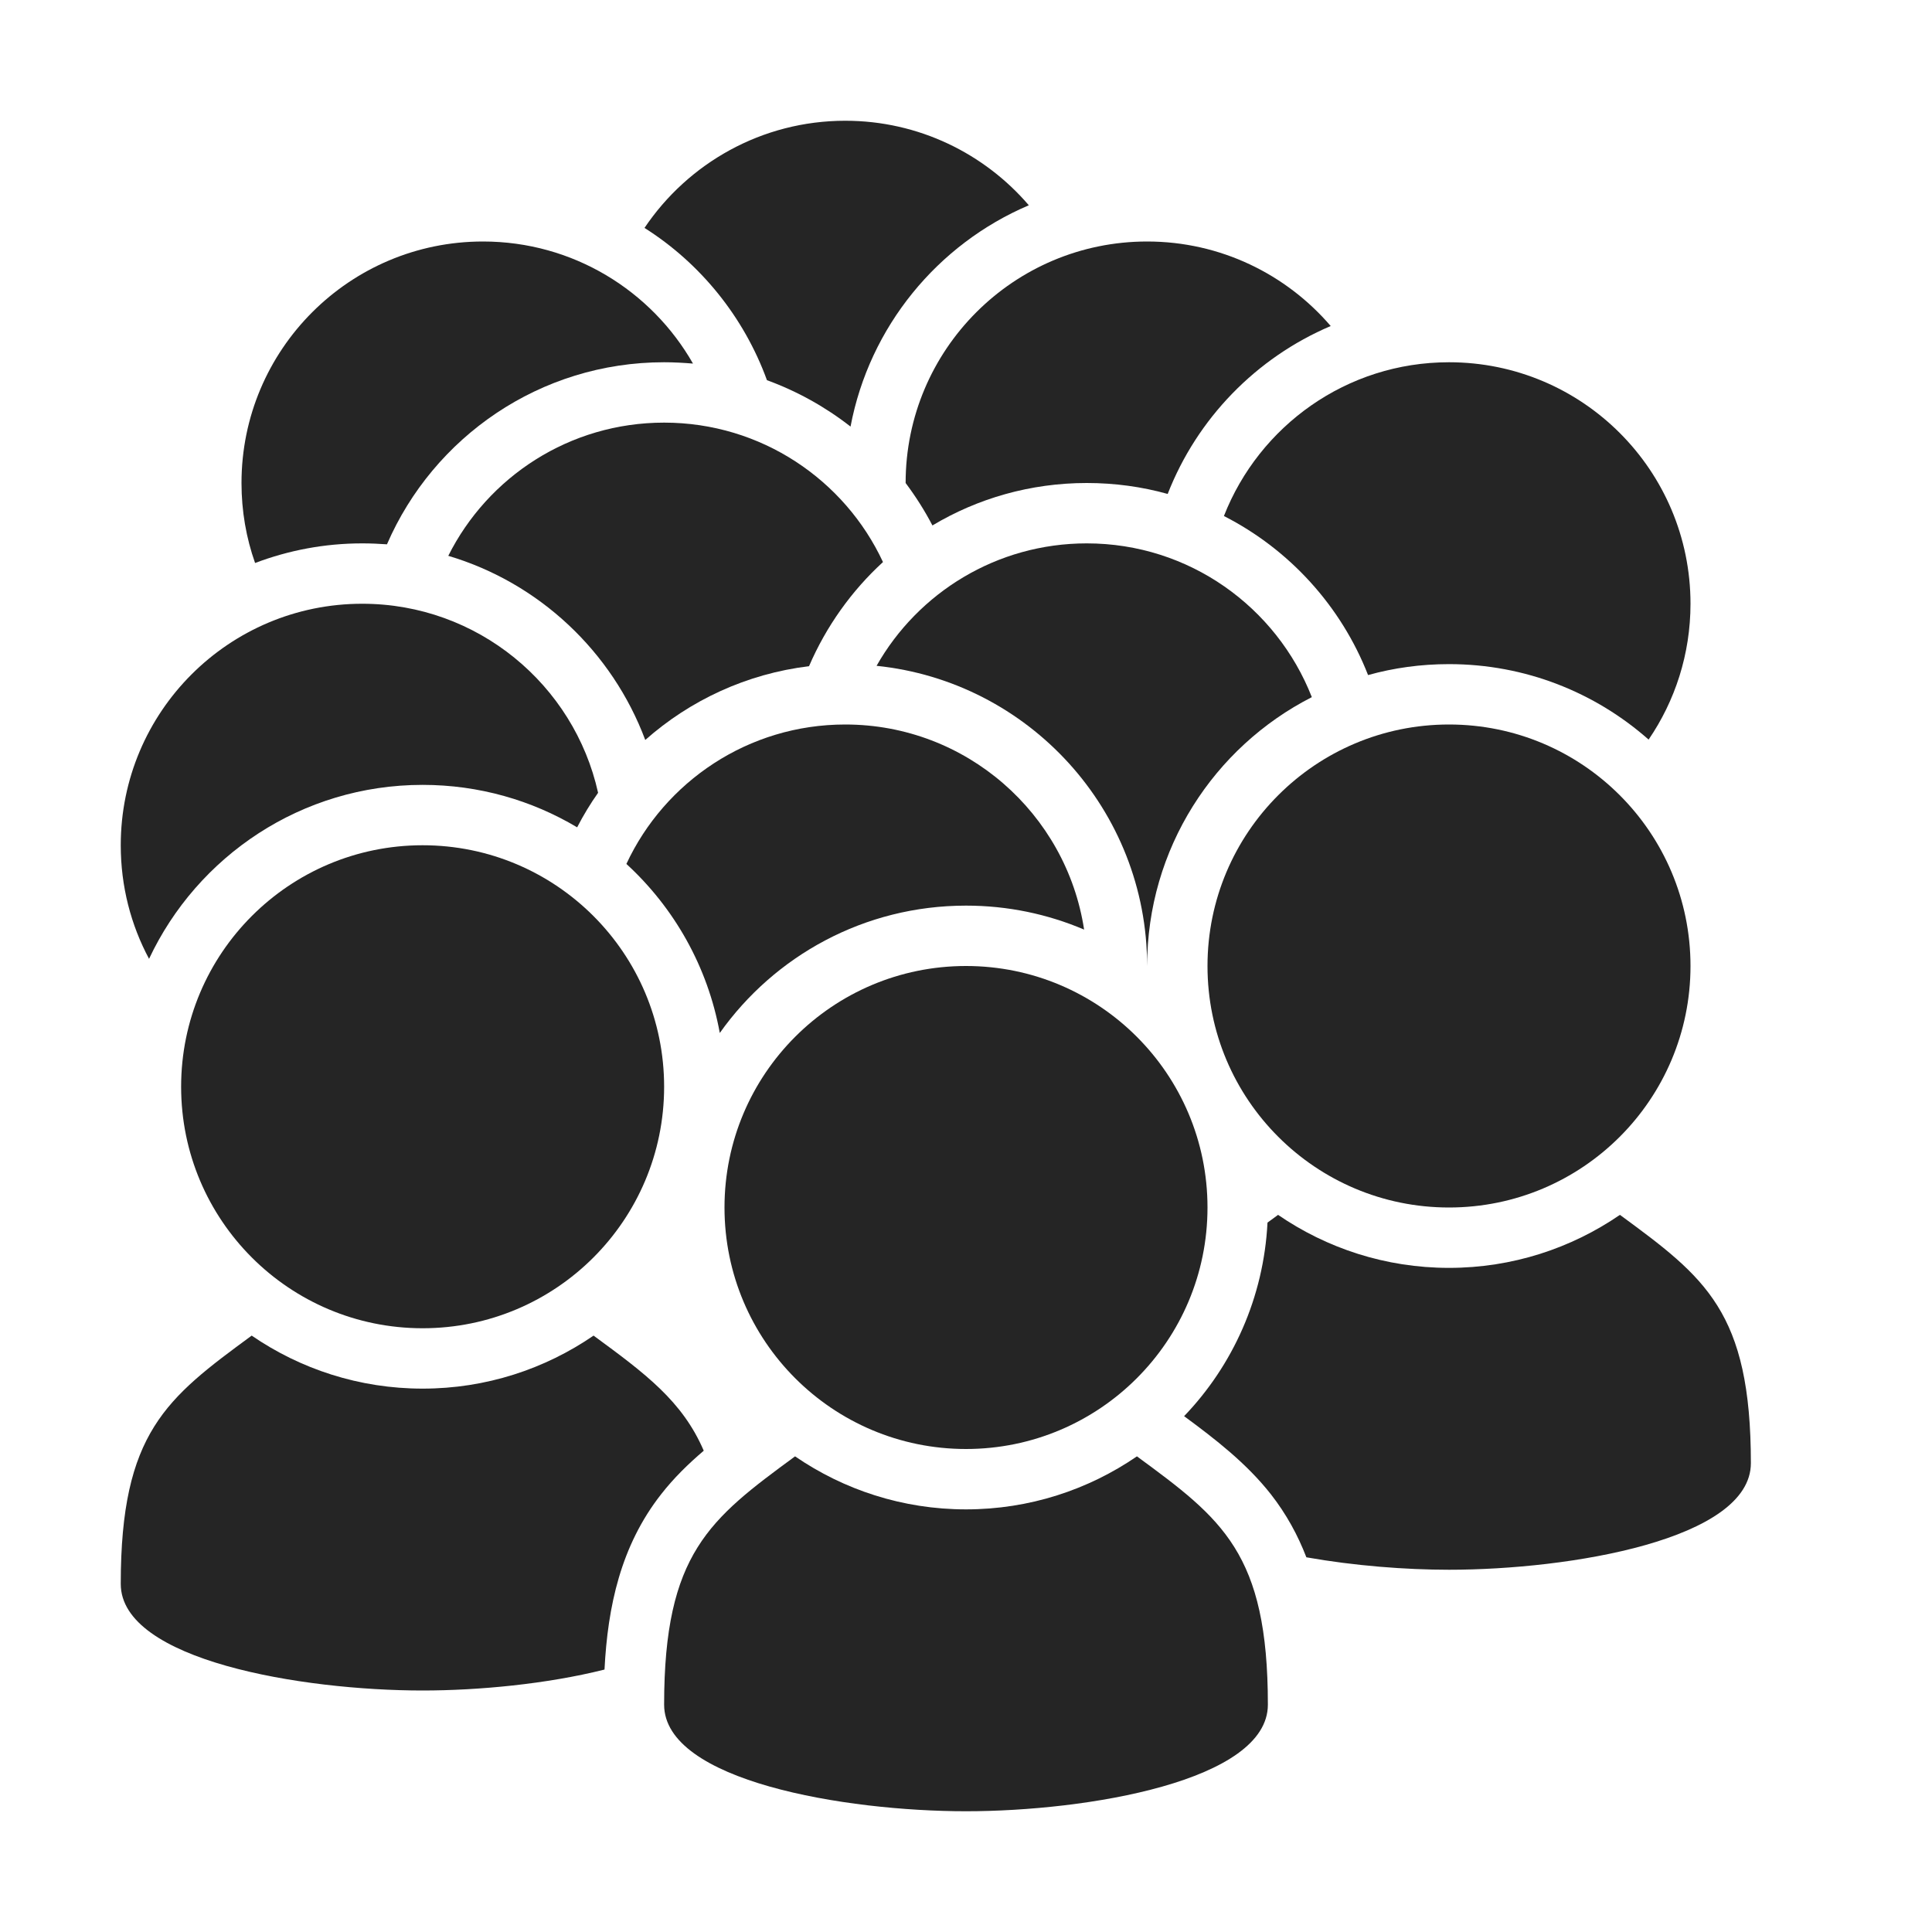
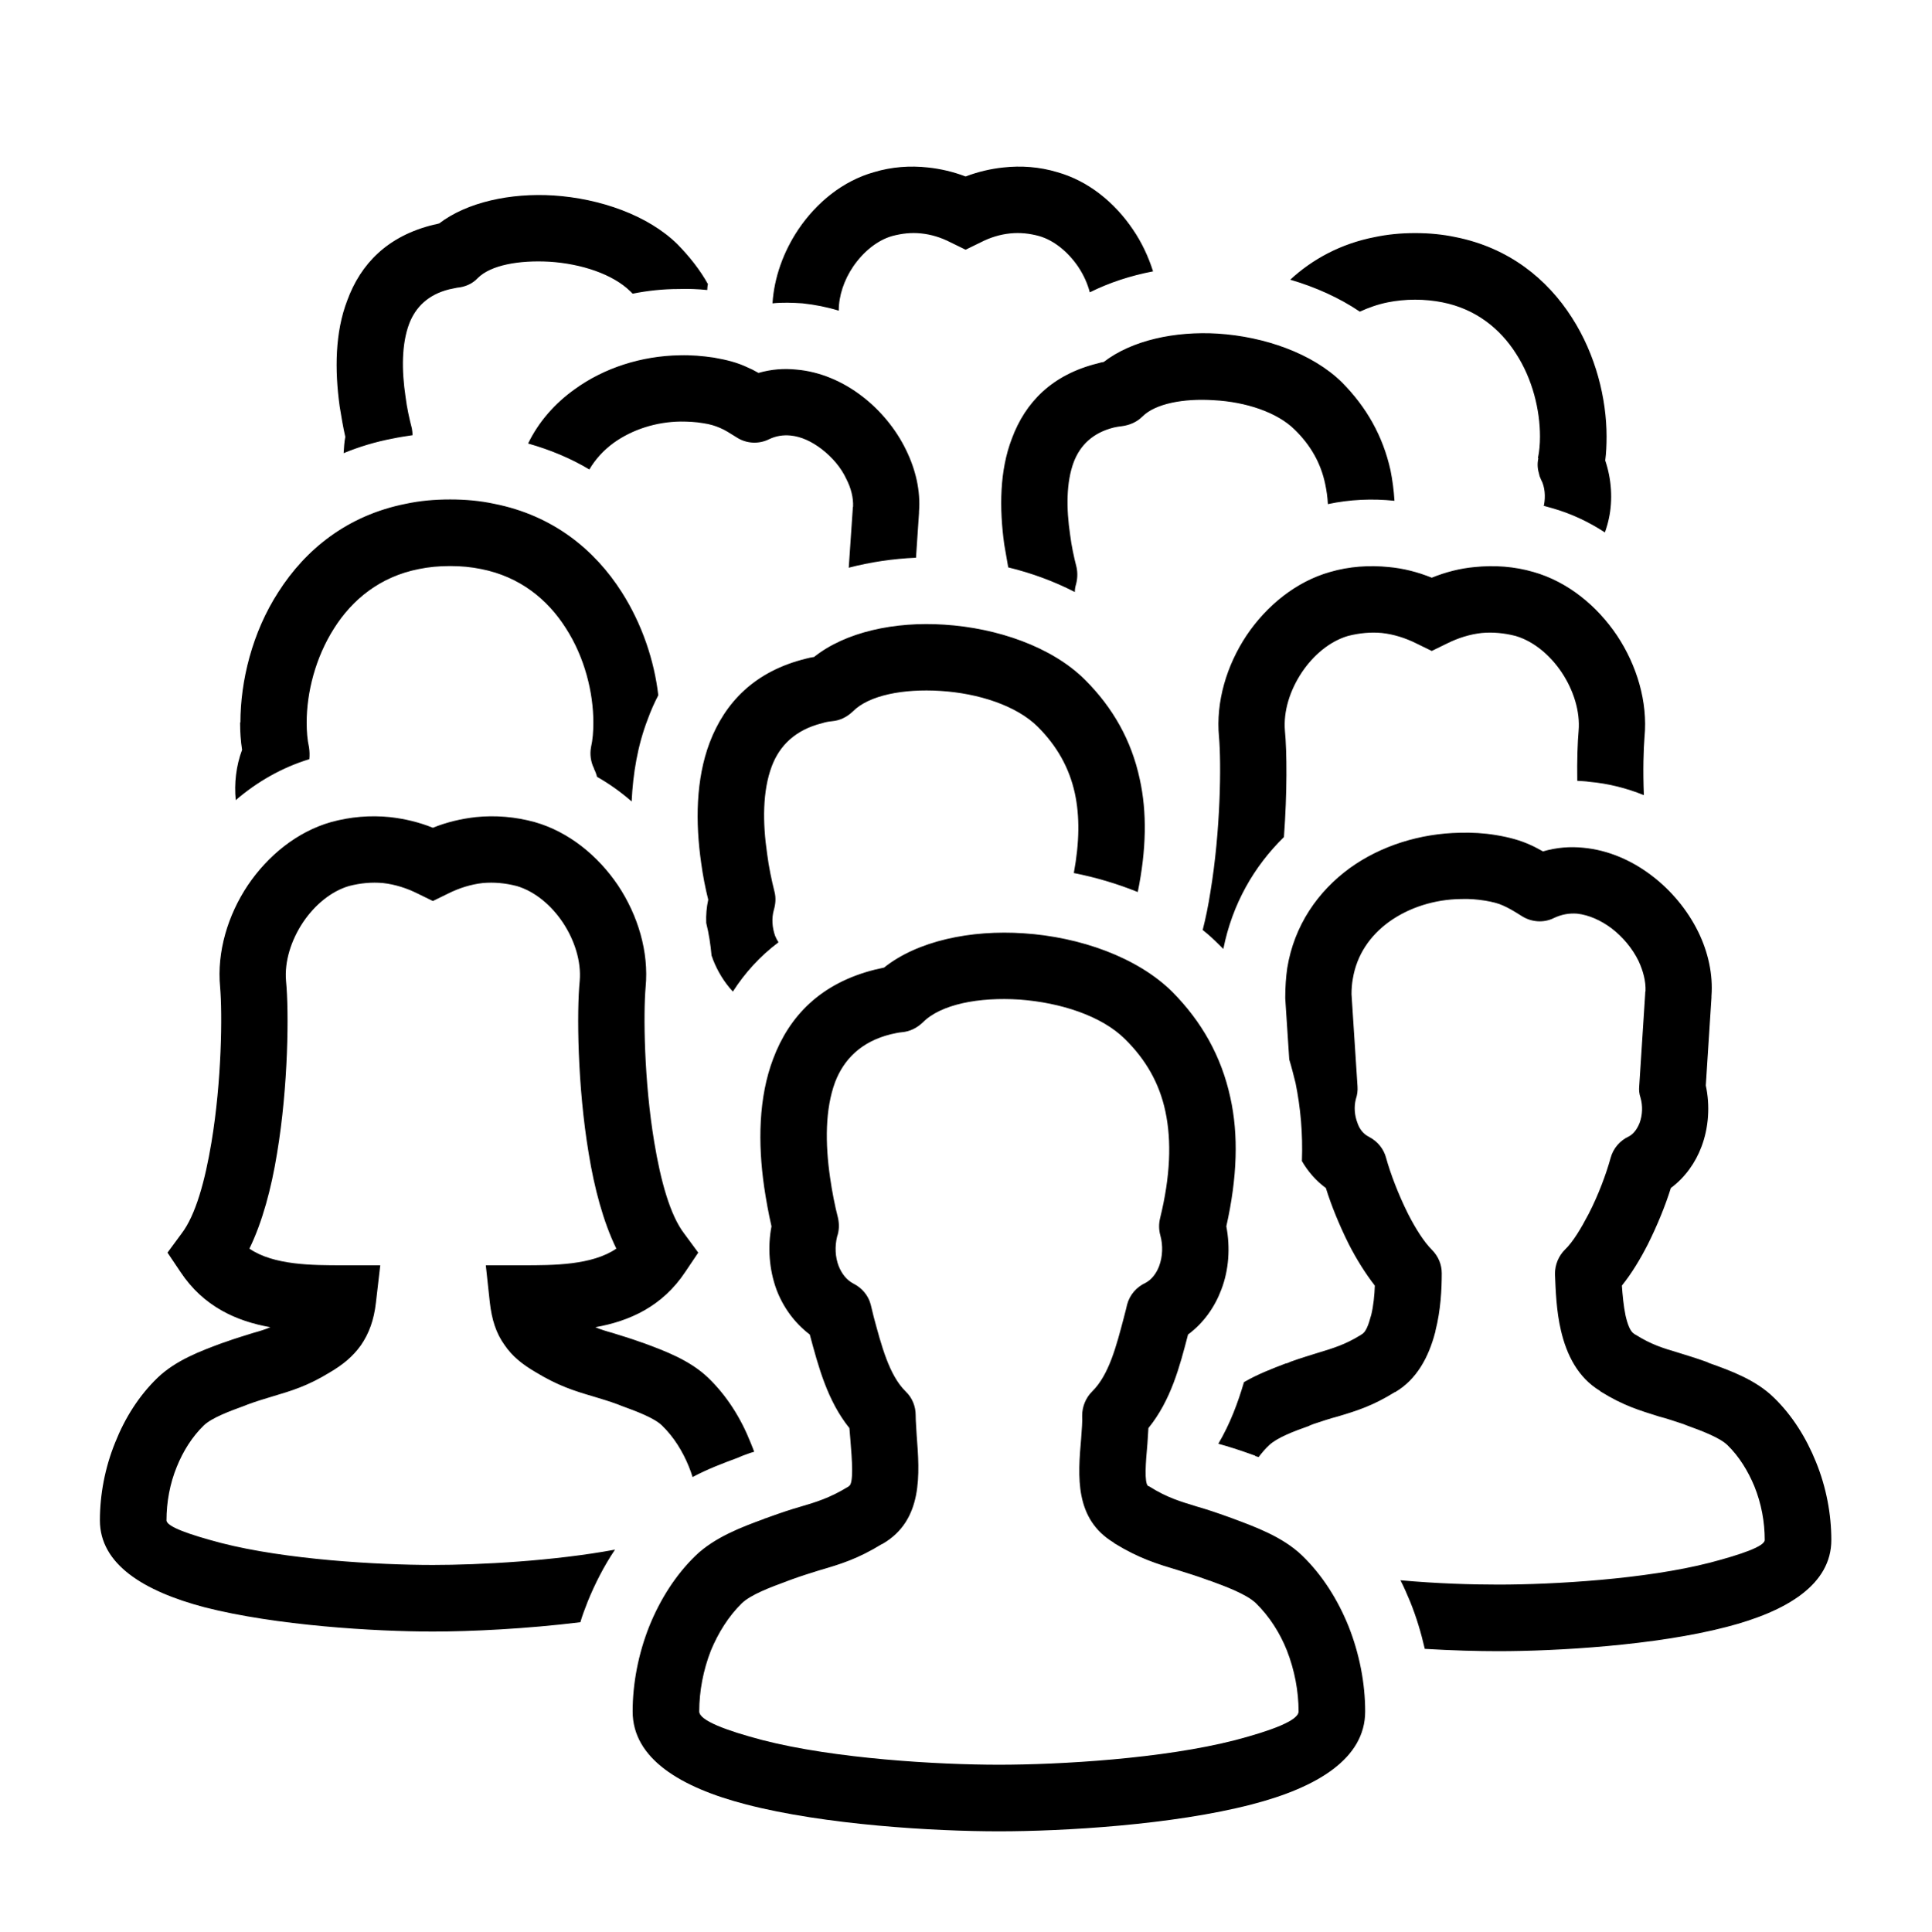
- <svg xmlns="http://www.w3.org/2000/svg" xml:space="preserve" width="1024px" height="1024px" shape-rendering="geometricPrecision" text-rendering="geometricPrecision" image-rendering="optimizeQuality" fill-rule="nonzero" clip-rule="evenodd" viewBox="0 0 10240 10240">
-   <path id="curve13" fill="#252525" d="M4480 640c389,0 738,174 973,448 -484,206 -845,644 -945,1173 -133,-104 -282,-187 -443,-246 -122,-335 -352,-619 -649,-807 230,-342 621,-568 1064,-568z" />
-   <path id="curve12" fill="#252525" d="M6080 1280c389,0 738,174 973,448 -395,168 -708,490 -864,890 -136,-38 -280,-58 -429,-58 -299,0 -579,82 -818,225 -41,-79 -89,-154 -142,-225l0 0c0,-707 573,-1280 1280,-1280z" />
-   <path id="curve11" fill="#252525" d="M2560 1280c477,0 893,261 1113,647 -50,-4 -101,-7 -153,-7 -658,0 -1223,397 -1469,965 -43,-3 -87,-5 -131,-5 -200,0 -391,37 -568,104 -47,-133 -72,-275 -72,-424 0,-707 573,-1280 1280,-1280z" />
-   <path id="curve10" fill="#252525" d="M7680 1920c707,0 1280,573 1280,1280 0,267 -82,515 -222,720 -282,-249 -652,-400 -1058,-400 -149,0 -293,20 -429,58 -143,-366 -417,-666 -764,-843 187,-477 650,-815 1193,-815z" />
-   <path id="curve9" fill="#252525" d="M3520 2240c514,0 957,303 1160,739 -167,153 -301,341 -392,552 -331,40 -631,181 -868,391 -175,-468 -562,-833 -1044,-976 210,-419 643,-706 1144,-706z" />
-   <path id="curve8" fill="#252525" d="M5760 2880c543,0 1006,338 1193,815 -518,264 -873,803 -873,1425l0 0c0,-827 -628,-1508 -1434,-1591 220,-388 637,-649 1114,-649z" />
-   <path id="curve7" fill="#252525" d="M1920 3200c611,0 1123,429 1250,1002 -41,58 -78,119 -111,183 -240,-143 -520,-225 -819,-225 -641,0 -1194,377 -1450,922 -96,-179 -150,-384 -150,-602 0,-707 573,-1280 1280,-1280z" />
-   <path id="curve6" fill="#252525" d="M4480 3840c641,0 1172,472 1266,1087 -193,-82 -404,-127 -626,-127 -539,0 -1015,266 -1305,675 -64,-352 -242,-664 -495,-896 203,-436 646,-739 1160,-739z" />
-   <path id="curve5" fill="#252525" d="M9280 7755c0,405 -960,565 -1600,565 -230,0 -502,-21 -756,-66 -45,-117 -106,-229 -188,-334 -129,-164 -293,-291 -460,-414 258,-269 422,-629 442,-1026 18,-13 37,-27 56,-41 258,177 570,281 906,281 336,0 648,-104 906,-281 452,332 694,513 694,1316z" />
-   <path id="curve4" fill="#252525" d="M7680 3840c707,0 1280,573 1280,1280 0,707 -573,1280 -1280,1280 -707,0 -1280,-573 -1280,-1280 0,-707 573,-1280 1280,-1280z" />
-   <path id="curve3" fill="#252525" d="M3204 8849c-306,77 -669,111 -964,111 -640,0 -1600,-160 -1600,-565 0,-802 242,-984 694,-1316 258,177 570,281 906,281 336,0 648,-104 906,-281 274,201 471,347 584,610 -82,70 -159,145 -226,231 -214,273 -283,595 -300,929z" />
-   <path id="curve2" fill="#252525" d="M2240 4480c707,0 1280,573 1280,1280 0,707 -573,1280 -1280,1280 -707,0 -1280,-573 -1280,-1280 0,-707 573,-1280 1280,-1280z" />
-   <path id="curve1" fill="#252525" d="M6720 9035c0,405 -960,565 -1600,565 -640,0 -1600,-160 -1600,-565 0,-802 242,-984 694,-1316 258,177 570,281 906,281 336,0 648,-104 906,-281 452,332 694,513 694,1316z" />
-   <path id="curve0" fill="#252525" d="M5120 5120c707,0 1280,573 1280,1280 0,707 -573,1280 -1280,1280 -707,0 -1280,-573 -1280,-1280 0,-707 573,-1280 1280,-1280z" />
+ <svg xmlns="http://www.w3.org/2000/svg" xml:space="preserve" width="580px" height="580px" shape-rendering="geometricPrecision" text-rendering="geometricPrecision" image-rendering="optimizeQuality" fill-rule="nonzero" clip-rule="nonzero" viewBox="0 0 5800 5800">
+   <path id="curve28" fill="#000000" d="M3000 5300c183,0 493,-18 710,-74 110,-29 190,-59 190,-86 0,-61 -12,-124 -35,-183 -21,-53 -53,-103 -93,-142 -28,-27 -90,-50 -139,-68l-1 0 0 0 -11 -4c-30,-11 -57,-19 -82,-27 -63,-19 -117,-35 -192,-81l-2 -2c-118,-71 -108,-199 -98,-313 2,-27 4,-52 3,-68 0,-28 11,-54 30,-73l0 0c51,-50 73,-138 95,-221 6,-23 9,-35 10,-40 8,-30 29,-53 55,-65 19,-10 33,-29 41,-50 11,-29 12,-63 4,-92 -5,-18 -5,-35 -1,-52l0 0c31,-126 35,-232 16,-321 -18,-85 -59,-156 -121,-217 -70,-70 -194,-110 -317,-119 -122,-8 -237,14 -291,69 -18,17 -39,27 -62,29 -12,1 -23,4 -33,6 -90,22 -142,76 -168,144 -30,81 -30,184 -15,287 6,42 14,83 24,122 4,19 3,38 -3,55 -7,29 -6,61 5,89 9,22 23,41 44,52 26,13 45,36 52,63l0 0c4,17 3,12 9,37 23,85 46,175 96,224 20,19 30,45 30,71l0 0c0,18 2,39 3,60 9,117 20,256 -103,327l-1 0c-73,45 -126,61 -188,79 -25,8 -52,16 -82,27l-11 4c-2,1 -3,1 -5,2 -49,18 -108,40 -135,66 -40,39 -71,89 -93,142 -23,59 -35,122 -35,183 0,27 80,57 190,86 217,56 527,74 710,74zm-2006 -2831c58,-16 118,-21 177,-15 44,5 87,15 129,32 42,-17 85,-27 129,-32 59,-6 119,-1 177,15 102,29 190,101 250,190 60,90 93,200 83,305 -7,81 -5,281 26,467 19,114 47,218 90,274l42 57 -39 58c-69,104 -168,148 -270,166 16,7 33,12 51,17 25,8 53,16 86,28l0 0 9 3c62,23 138,51 193,104 56,54 98,121 127,194 4,9 7,18 11,28 -8,2 -16,5 -24,8l-11 4c-5,2 -9,4 -14,6 -43,16 -89,33 -136,58 -3,-10 -7,-21 -11,-31 -19,-47 -46,-90 -81,-124 -24,-23 -78,-43 -122,-59l-10 -4 0 0c-27,-10 -51,-17 -74,-24 -58,-17 -106,-32 -175,-74l0 0c-39,-23 -69,-47 -92,-81l0 0c-25,-35 -38,-75 -44,-128l-12 -111 111 0c92,0 208,0 281,-50 -39,-80 -66,-181 -83,-286 -34,-203 -36,-427 -27,-518 5,-58 -15,-122 -51,-176 -35,-52 -84,-93 -138,-109 -35,-9 -69,-12 -102,-9 -36,4 -71,15 -105,32l-45 22 -45 -22c-34,-17 -69,-28 -105,-32 -33,-3 -67,0 -102,9 -54,16 -103,57 -138,109 -36,54 -56,118 -51,176 9,91 7,315 -27,518 -17,105 -44,206 -83,286 73,50 189,50 281,50l112 0 -13 112c-6,53 -21,93 -45,128l0 0c-25,35 -55,59 -94,82l0 0c-67,41 -115,55 -172,72 -23,7 -47,14 -74,24l0 0 -10 4c-44,16 -98,36 -122,59 -35,34 -62,77 -81,124 -21,51 -31,107 -31,161 0,19 69,43 164,68 194,50 471,66 636,66 141,0 364,-12 547,-46 -33,49 -60,102 -82,156 -8,21 -16,41 -22,62 -162,20 -329,28 -443,28 -174,0 -472,-18 -686,-73 -182,-48 -314,-129 -314,-261 0,-77 15,-158 46,-234 29,-73 71,-140 127,-194 55,-53 131,-81 193,-104l9 -3 0 0c33,-12 61,-20 86,-28 18,-5 35,-10 51,-17 -102,-18 -201,-62 -270,-166l-39 -58 42 -57c43,-56 71,-160 90,-274 31,-186 33,-386 26,-467 -10,-105 23,-215 83,-305 60,-89 148,-161 250,-190zm3000 -751c58,-17 118,-21 177,-15 44,4 87,15 129,32 42,-17 85,-28 129,-32 59,-6 119,-2 177,15 102,29 190,101 250,190 60,90 93,200 83,305 -3,37 -5,100 -2,175 -52,-21 -107,-35 -164,-40 -12,-2 -24,-2 -36,-3 -1,-63 1,-116 4,-150 5,-58 -15,-122 -51,-176 -35,-52 -84,-93 -138,-109 -35,-9 -69,-12 -102,-9 -36,4 -71,15 -105,32l-45 22 -45 -22c-34,-17 -69,-28 -105,-32 -33,-3 -67,0 -102,9 -54,16 -103,57 -138,109 -36,54 -56,117 -51,176 6,62 7,184 -3,319 -90,88 -155,201 -182,336 -4,-4 -8,-8 -12,-12 -16,-16 -32,-31 -50,-45 9,-35 17,-74 23,-113 31,-186 33,-387 26,-467 -10,-105 23,-215 83,-305 60,-89 148,-161 250,-190zm83 1545c1,13 -1,26 -5,38 -6,23 -4,49 5,72 6,18 18,33 34,41 27,14 45,37 52,64l0 0c13,47 37,110 66,168 23,45 48,84 71,107 20,20 30,45 30,71l0 0c0,47 -3,111 -19,173 0,2 0,3 -1,5 -19,73 -55,141 -120,179l-1 0c-66,41 -114,56 -171,73 -23,6 -47,14 -74,23l-10 4c-1,1 -3,1 -4,2 -43,15 -95,35 -118,57 -12,11 -22,23 -32,36l-10 -3 0 -1 -11 -4c-39,-14 -71,-24 -100,-32 36,-61 59,-124 77,-185 41,-24 86,-41 125,-56 2,0 3,-1 5,-1l9 -4c33,-12 61,-20 86,-28 43,-13 79,-24 123,-51 2,-1 4,-2 6,-4 12,-6 20,-28 27,-54l1 -3c7,-29 10,-60 11,-89 -28,-36 -55,-79 -78,-124 -28,-56 -53,-117 -69,-169 -30,-22 -54,-50 -72,-81 3,-83 -4,-160 -19,-234 -6,-24 -12,-48 -19,-71l-12 -183 0 0c0,-2 0,-3 0,-5 0,-30 2,-59 6,-87 21,-128 92,-230 188,-300 93,-67 211,-104 331,-106 36,-1 72,1 108,7 42,7 73,16 102,29 14,6 26,13 39,20 41,-12 81,-15 121,-11 75,7 146,38 206,84 58,44 107,103 139,168 30,61 45,128 40,194l0 4 -17 264c13,60 9,126 -13,184 -18,48 -49,92 -92,124 -16,52 -41,113 -69,169 -23,45 -49,88 -78,124 2,29 5,61 11,90 6,26 14,48 26,55 1,1 3,2 5,3 46,29 82,40 126,53 25,8 53,16 86,28l0 0 9 4c62,22 139,50 193,103 56,54 98,122 127,194 31,76 46,157 46,234 0,133 -132,214 -314,261 -214,56 -512,73 -686,73 -61,0 -138,-2 -221,-7 -11,-48 -25,-95 -44,-142 -9,-21 -18,-43 -29,-64 110,10 215,13 294,13 165,0 442,-16 636,-66 95,-25 164,-49 164,-68 0,-54 -10,-109 -31,-161 -19,-46 -46,-90 -81,-124 -24,-23 -78,-43 -122,-59l-10 -4 0 0 0 0c-27,-9 -51,-17 -74,-23 -57,-18 -106,-32 -175,-75l-2 -2c-66,-40 -100,-108 -117,-181 -14,-59 -16,-122 -18,-170 0,-28 11,-54 30,-73l0 0c24,-23 48,-63 71,-107 30,-58 53,-121 66,-168 8,-30 29,-53 55,-65 15,-8 25,-23 32,-40 9,-24 10,-52 3,-76 -4,-12 -5,-23 -4,-34l0 0 18 -279c0,-3 0,-5 1,-8 1,-29 -7,-60 -21,-90 -18,-37 -47,-72 -81,-98 -32,-24 -68,-40 -103,-44 -23,-2 -47,2 -70,13 -32,16 -69,12 -97,-6l0 0c-22,-14 -39,-24 -55,-31 -15,-7 -31,-11 -54,-15 -25,-4 -49,-6 -73,-5 -79,1 -156,25 -217,69 -56,41 -96,98 -108,170 -3,16 -4,31 -4,47l18 277zm-1876 -285c-26,-28 -46,-61 -60,-97 -1,-3 -2,-7 -4,-11 -3,-33 -8,-66 -16,-98 -1,-24 1,-47 6,-70 -9,-36 -16,-72 -21,-109 -18,-124 -16,-253 25,-362 46,-121 135,-215 290,-253 8,-2 16,-4 24,-5 94,-75 242,-107 391,-97 158,10 323,66 423,166l0 0c83,83 139,181 164,298 22,99 20,212 -6,339 -62,-25 -126,-44 -192,-57 17,-92 18,-171 3,-240 -17,-77 -54,-142 -111,-199l0 0c-64,-64 -179,-101 -293,-108 -111,-7 -215,13 -263,62 -18,17 -39,27 -62,29 -11,1 -21,3 -30,6 -81,20 -128,68 -151,129 -28,74 -28,169 -14,264 5,39 13,77 22,113 5,19 3,38 -2,55 -7,25 -5,53 4,78 3,7 6,13 10,19 -56,42 -101,92 -137,148zm424 -2461c53,-16 108,-20 162,-14 38,4 76,13 113,27 37,-14 75,-23 113,-27 54,-6 109,-2 162,14 93,26 173,91 228,173 26,38 46,81 60,125 -68,13 -132,34 -190,63 -7,-27 -19,-53 -35,-77 -30,-44 -72,-79 -117,-92 -29,-8 -58,-11 -87,-8 -30,3 -60,12 -89,27l-45 22 -45 -22c-29,-15 -59,-24 -89,-27 -29,-3 -57,0 -87,8 -45,13 -87,48 -117,92 -27,40 -43,87 -43,132 -36,-11 -72,-18 -109,-22 -30,-2 -60,-3 -90,0 5,-78 33,-155 77,-221 55,-82 135,-147 228,-173zm-1917 1886c-5,-50 1,-103 19,-151 -4,-26 -6,-53 -6,-82l1 0c0,-124 35,-270 114,-392 81,-127 206,-230 383,-265 42,-9 86,-13 133,-13 46,0 90,4 132,13 177,35 302,138 383,265 62,97 98,207 110,310 -12,23 -23,48 -32,73 -30,78 -44,162 -48,246 -32,-28 -67,-53 -104,-74 -2,-8 -5,-16 -9,-24l0 -1c-10,-20 -13,-43 -9,-64l0 0c5,-22 7,-47 7,-74 0,-90 -26,-196 -83,-284 -54,-85 -137,-154 -254,-177 -29,-6 -60,-9 -93,-9 -34,0 -65,3 -94,9 -117,23 -200,92 -254,177 -57,89 -83,194 -83,284l0 0c0,27 2,52 7,74 2,13 2,25 1,36 -82,25 -157,68 -221,123zm3280 -889c-1,-21 -4,-41 -8,-60 -13,-63 -44,-117 -91,-163l0 0c-53,-53 -148,-84 -243,-89 -91,-6 -176,10 -215,49 -17,17 -39,26 -62,29 -8,1 -16,2 -24,4 -64,16 -101,54 -120,103 -23,61 -23,140 -11,220 4,32 11,65 19,96 4,18 3,37 -2,54 -2,7 -3,14 -3,21 -62,-32 -130,-57 -200,-74 -4,-23 -8,-46 -12,-69 -15,-109 -14,-222 23,-318 40,-108 120,-192 259,-226 6,-2 11,-3 17,-4 84,-65 214,-93 343,-85 139,9 284,59 373,147l0 0c73,74 122,160 145,263 6,30 10,60 12,92 -67,-7 -134,-4 -200,10zm-2402 -182c32,-66 81,-121 140,-163 88,-64 200,-100 315,-102 35,-1 69,2 103,7 40,7 70,15 98,28 12,5 24,11 36,18 38,-11 76,-14 114,-10 71,6 140,36 197,80 55,42 102,99 132,161 29,59 44,123 39,186l0 4 -9 134c-69,3 -137,13 -202,30l12 -176c0,-3 0,-5 1,-8 1,-26 -6,-55 -20,-82 -16,-35 -43,-66 -74,-90 -30,-23 -62,-38 -94,-41 -22,-2 -43,1 -64,11 -32,16 -69,13 -97,-5l0 0c-21,-13 -36,-23 -51,-29 -14,-6 -29,-11 -50,-14 -23,-4 -46,-5 -68,-5 -74,1 -145,24 -201,64 -30,22 -55,49 -73,80 -55,-33 -117,-59 -184,-78zm2289 -492c66,-61 151,-108 254,-128 38,-8 78,-12 121,-12 43,0 83,4 121,12 161,32 276,126 350,242 72,112 104,244 104,357 0,25 -1,49 -4,72 19,56 23,118 11,174 -3,14 -7,28 -12,42 -49,-32 -102,-57 -159,-73 -8,-2 -17,-5 -25,-7l1 -2c5,-26 3,-55 -9,-77 -3,-6 -5,-12 -6,-18 -5,-16 -5,-31 -2,-46l-1 -1c4,-19 6,-41 6,-64 0,-79 -22,-172 -72,-249 -47,-74 -120,-134 -221,-154 -25,-5 -53,-8 -82,-8 -29,0 -57,3 -82,8 -30,6 -58,16 -84,28 -62,-42 -134,-74 -209,-96zm-2843 521c1,-17 2,-33 5,-49 -7,-31 -12,-61 -17,-92 -15,-109 -14,-222 23,-318 40,-109 120,-193 259,-227 5,-1 11,-2 17,-4 84,-64 214,-92 343,-84 139,9 284,59 373,147l0 0c36,37 67,76 91,119 -1,6 -2,12 -2,18 -29,-3 -57,-4 -86,-3 -47,0 -93,5 -138,14 -2,-2 -4,-4 -7,-7l0 0c-53,-52 -148,-83 -243,-89 -91,-5 -176,10 -215,49 -17,18 -39,27 -62,29 -8,2 -16,3 -24,5 -64,16 -101,54 -120,103 -23,61 -23,140 -11,220 4,32 11,64 19,95 1,7 2,13 2,20 -20,3 -40,6 -59,10 -53,10 -102,25 -148,44zm2728 4058c-238,62 -567,81 -760,81 -193,0 -522,-19 -760,-81 -197,-51 -340,-138 -340,-279 0,-84 17,-173 50,-256 32,-79 78,-153 139,-212 57,-55 139,-86 205,-110 2,-1 3,-2 5,-2l11 -4c36,-13 66,-23 94,-31 48,-14 89,-27 140,-58 2,-1 4,-2 6,-4 14,-8 9,-78 4,-138 -1,-12 -2,-24 -3,-36 -66,-82 -93,-184 -119,-281 -46,-35 -80,-82 -100,-135 -22,-60 -27,-128 -15,-190 -9,-39 -16,-78 -22,-118 -19,-132 -17,-269 27,-385 48,-128 142,-227 306,-268 9,-2 18,-4 27,-6 100,-80 260,-114 420,-103 167,11 340,71 446,176 88,89 147,193 174,317 25,112 21,240 -12,387 12,63 8,130 -15,190 -20,53 -53,100 -100,135l0 0c-25,96 -51,197 -119,281 -1,16 -2,31 -3,47 -5,55 -10,117 2,127 2,0 3,1 5,2 52,33 94,45 143,60 28,8 58,18 94,31l11 4 0 0c67,25 151,55 210,112 61,59 107,133 139,212 33,83 50,172 50,256 0,141 -143,228 -340,279z" />
</svg>
